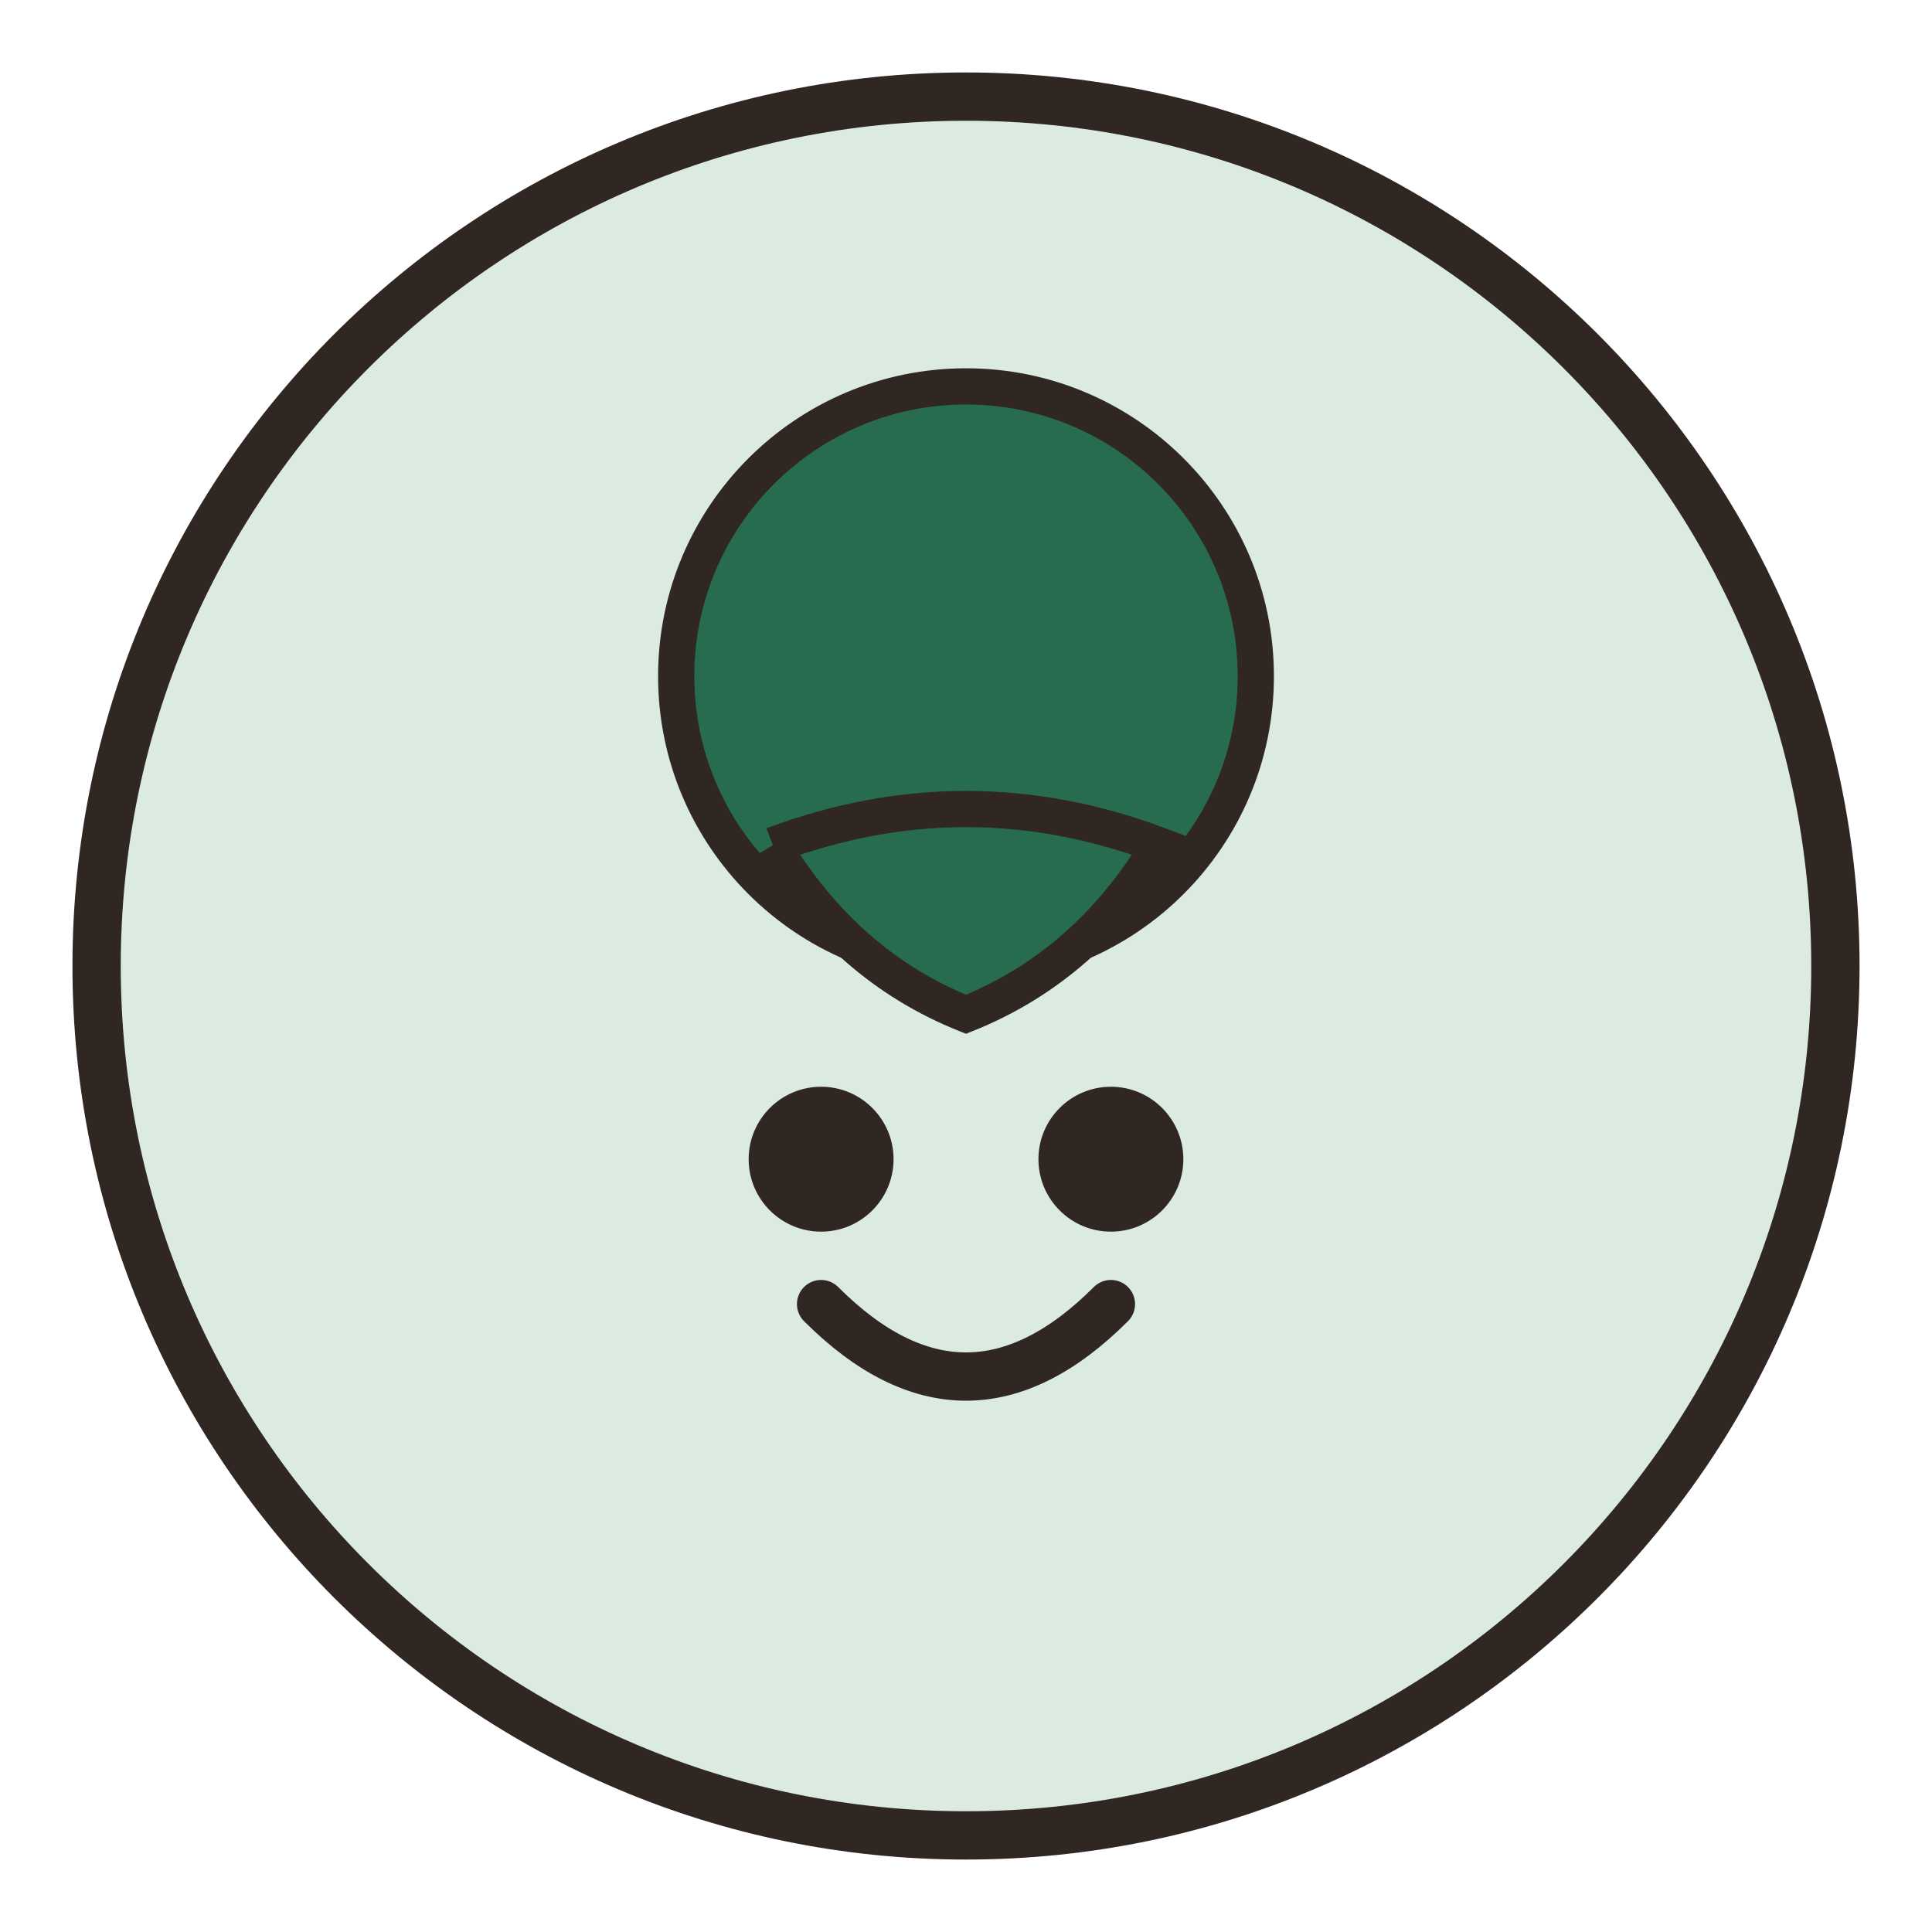
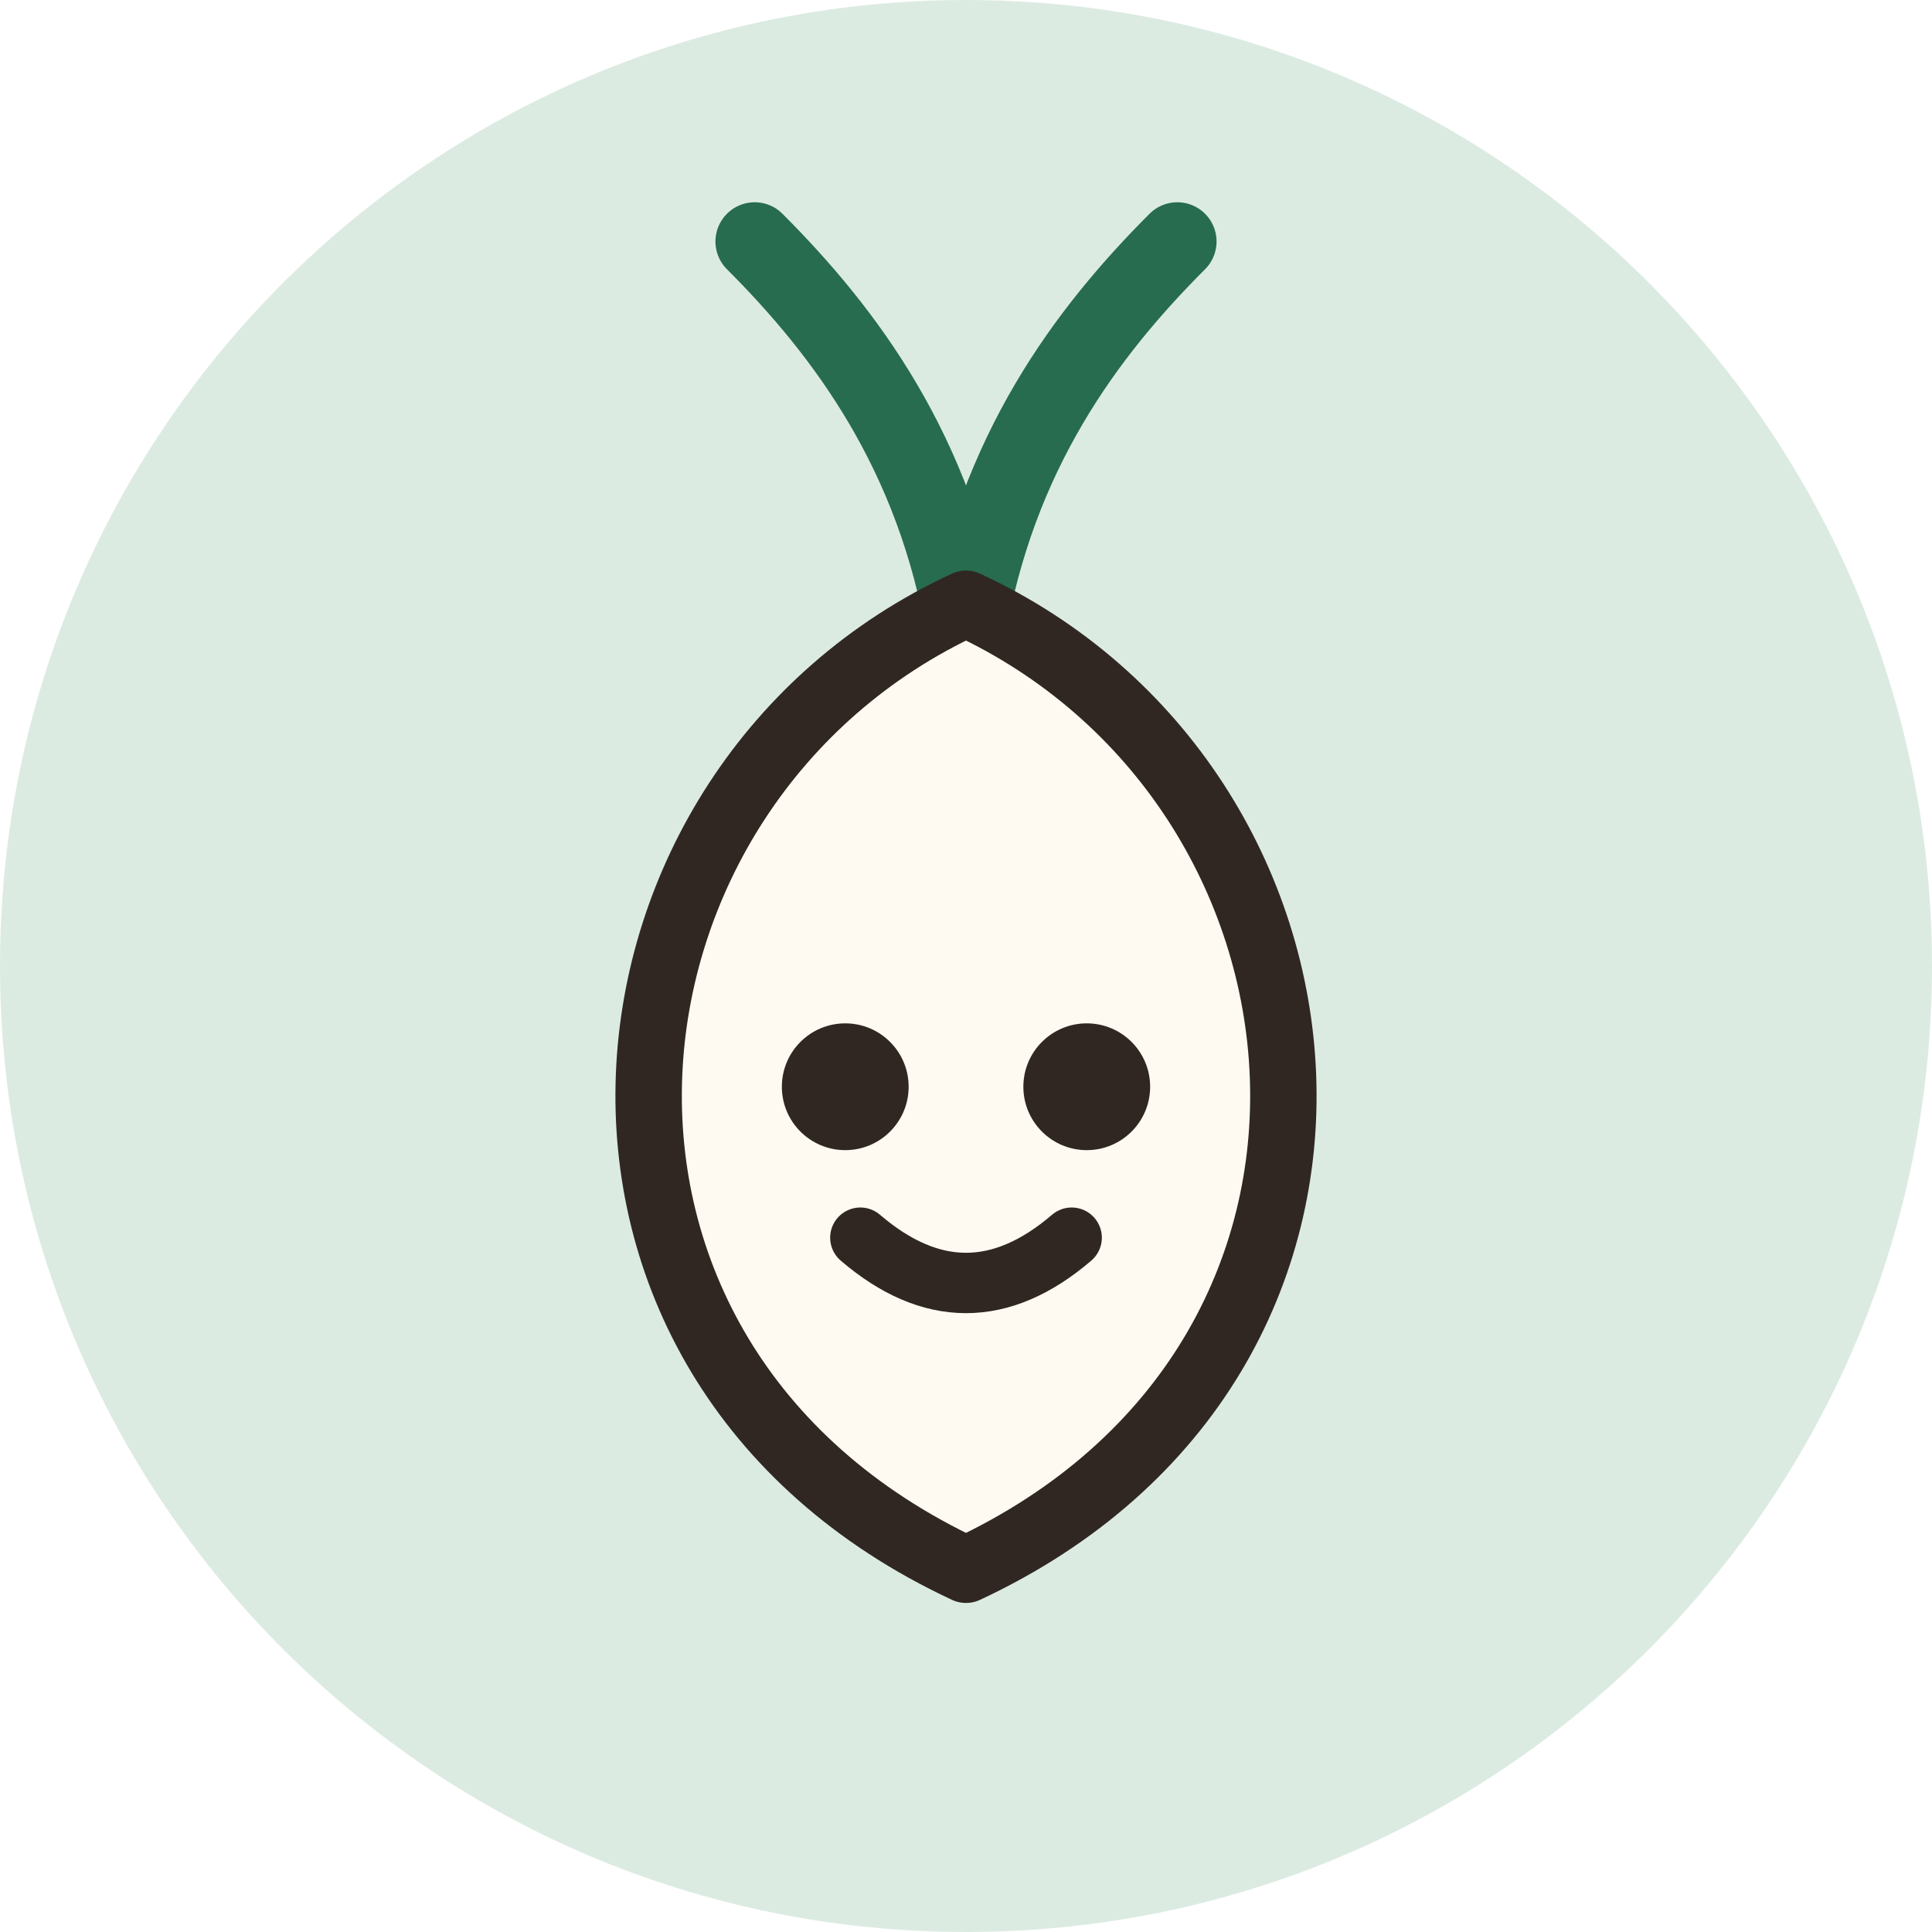
- <svg xmlns="http://www.w3.org/2000/svg" viewBox="0 0 80 80">
-   <circle cx="40" cy="40" r="36" fill="#DCEBE2" stroke="#302723" stroke-width="2" />
-   <circle cx="40" cy="28" r="12" fill="#276C4F" stroke="#302723" stroke-width="1.5" />
-   <path d="M 32 35 Q 40 32 48 35 Q 45 40 40 42 Q 35 40 32 35" fill="#276C4F" stroke="#302723" stroke-width="1.5" />
-   <circle cx="34" cy="48" r="3" fill="#302723" />
-   <circle cx="46" cy="48" r="3" fill="#302723" />
-   <path d="M 34 54 Q 40 60 46 54" stroke="#302723" stroke-width="2" fill="none" stroke-linecap="round" />
+ <svg xmlns="http://www.w3.org/2000/svg" viewBox="0 0 64 64">
+   <circle cx="32" cy="32" r="32" fill="#DCEBE2" />
+   <path d="M32 21 C31 15 28 11 25 8 M32 21 C33 15 36 11 39 8" stroke="#276C4F" stroke-width="2.6" fill="none" stroke-linecap="round" />
+   <path d="M32 20 C45 26 47 45 32 52 C17 45 19 26 32 20 Z" fill="#FFFAF1" stroke="#302723" stroke-width="2.2" stroke-linejoin="round" />
+   <circle cx="28" cy="36" r="2.1" fill="#302723" />
+   <circle cx="36" cy="36" r="2.1" fill="#302723" />
+   <path d="M28.5 41 Q32 44 35.5 41" stroke="#302723" stroke-width="2" fill="none" stroke-linecap="round" />
</svg>
